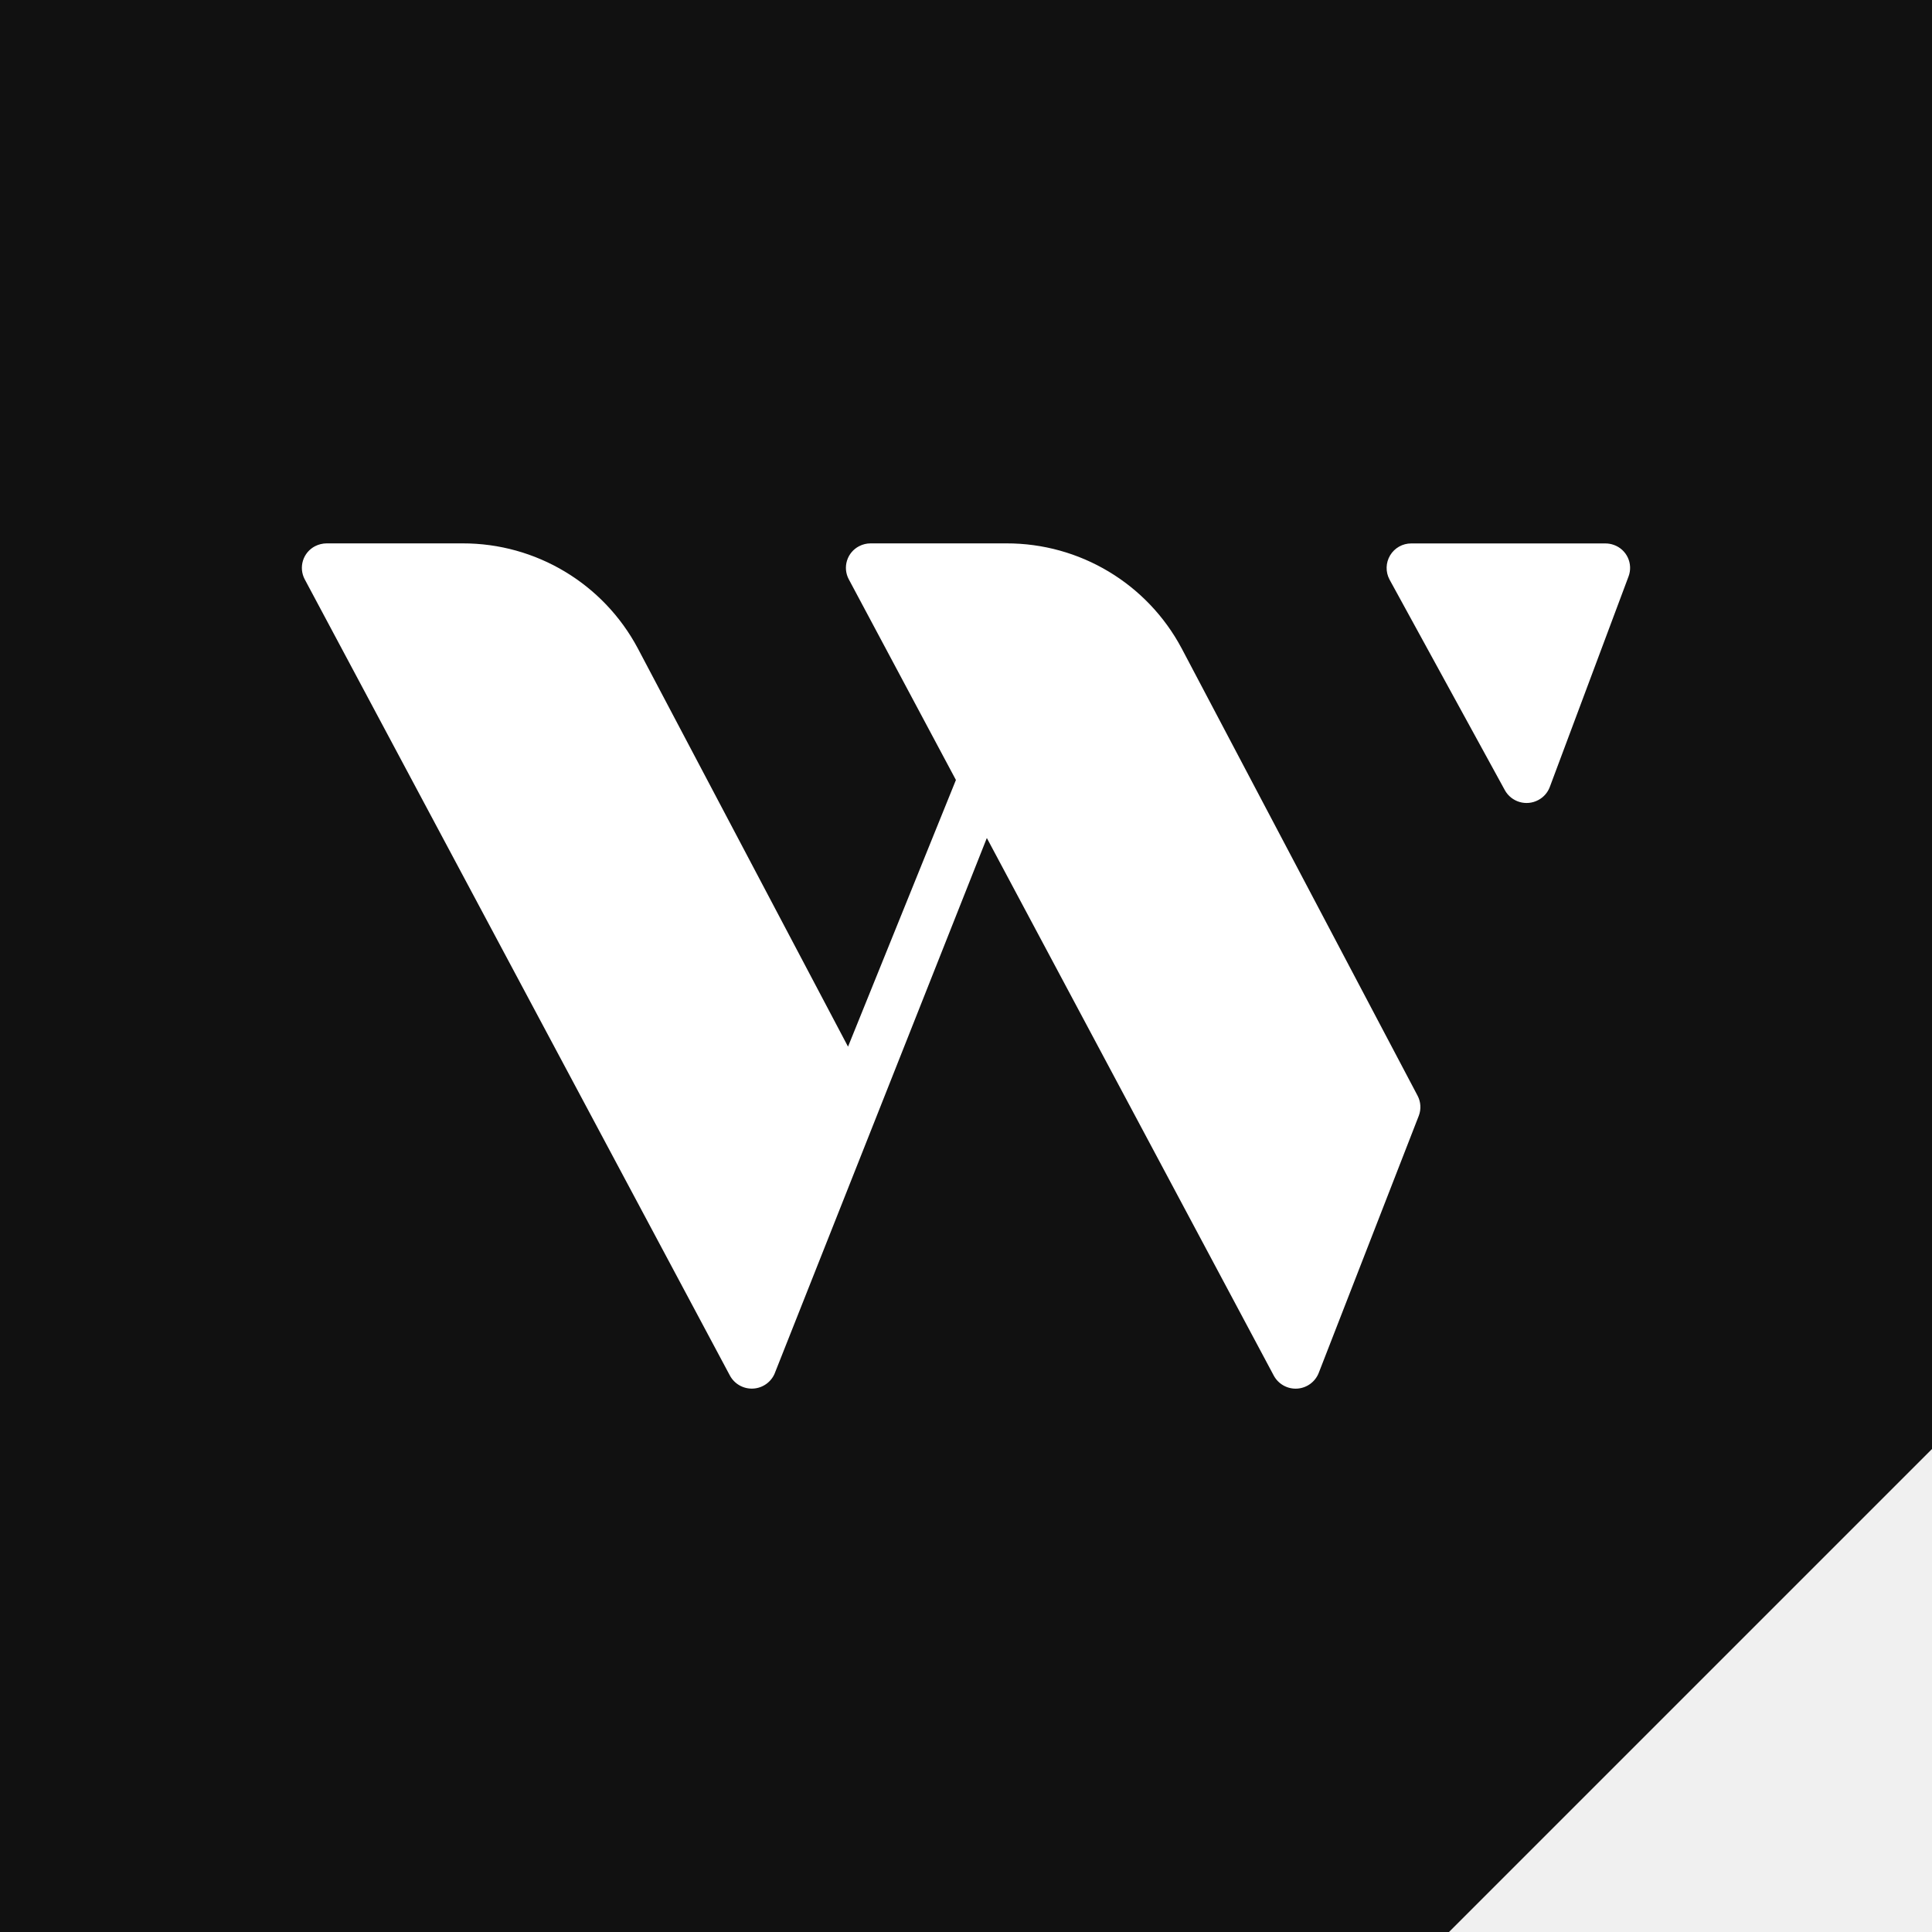
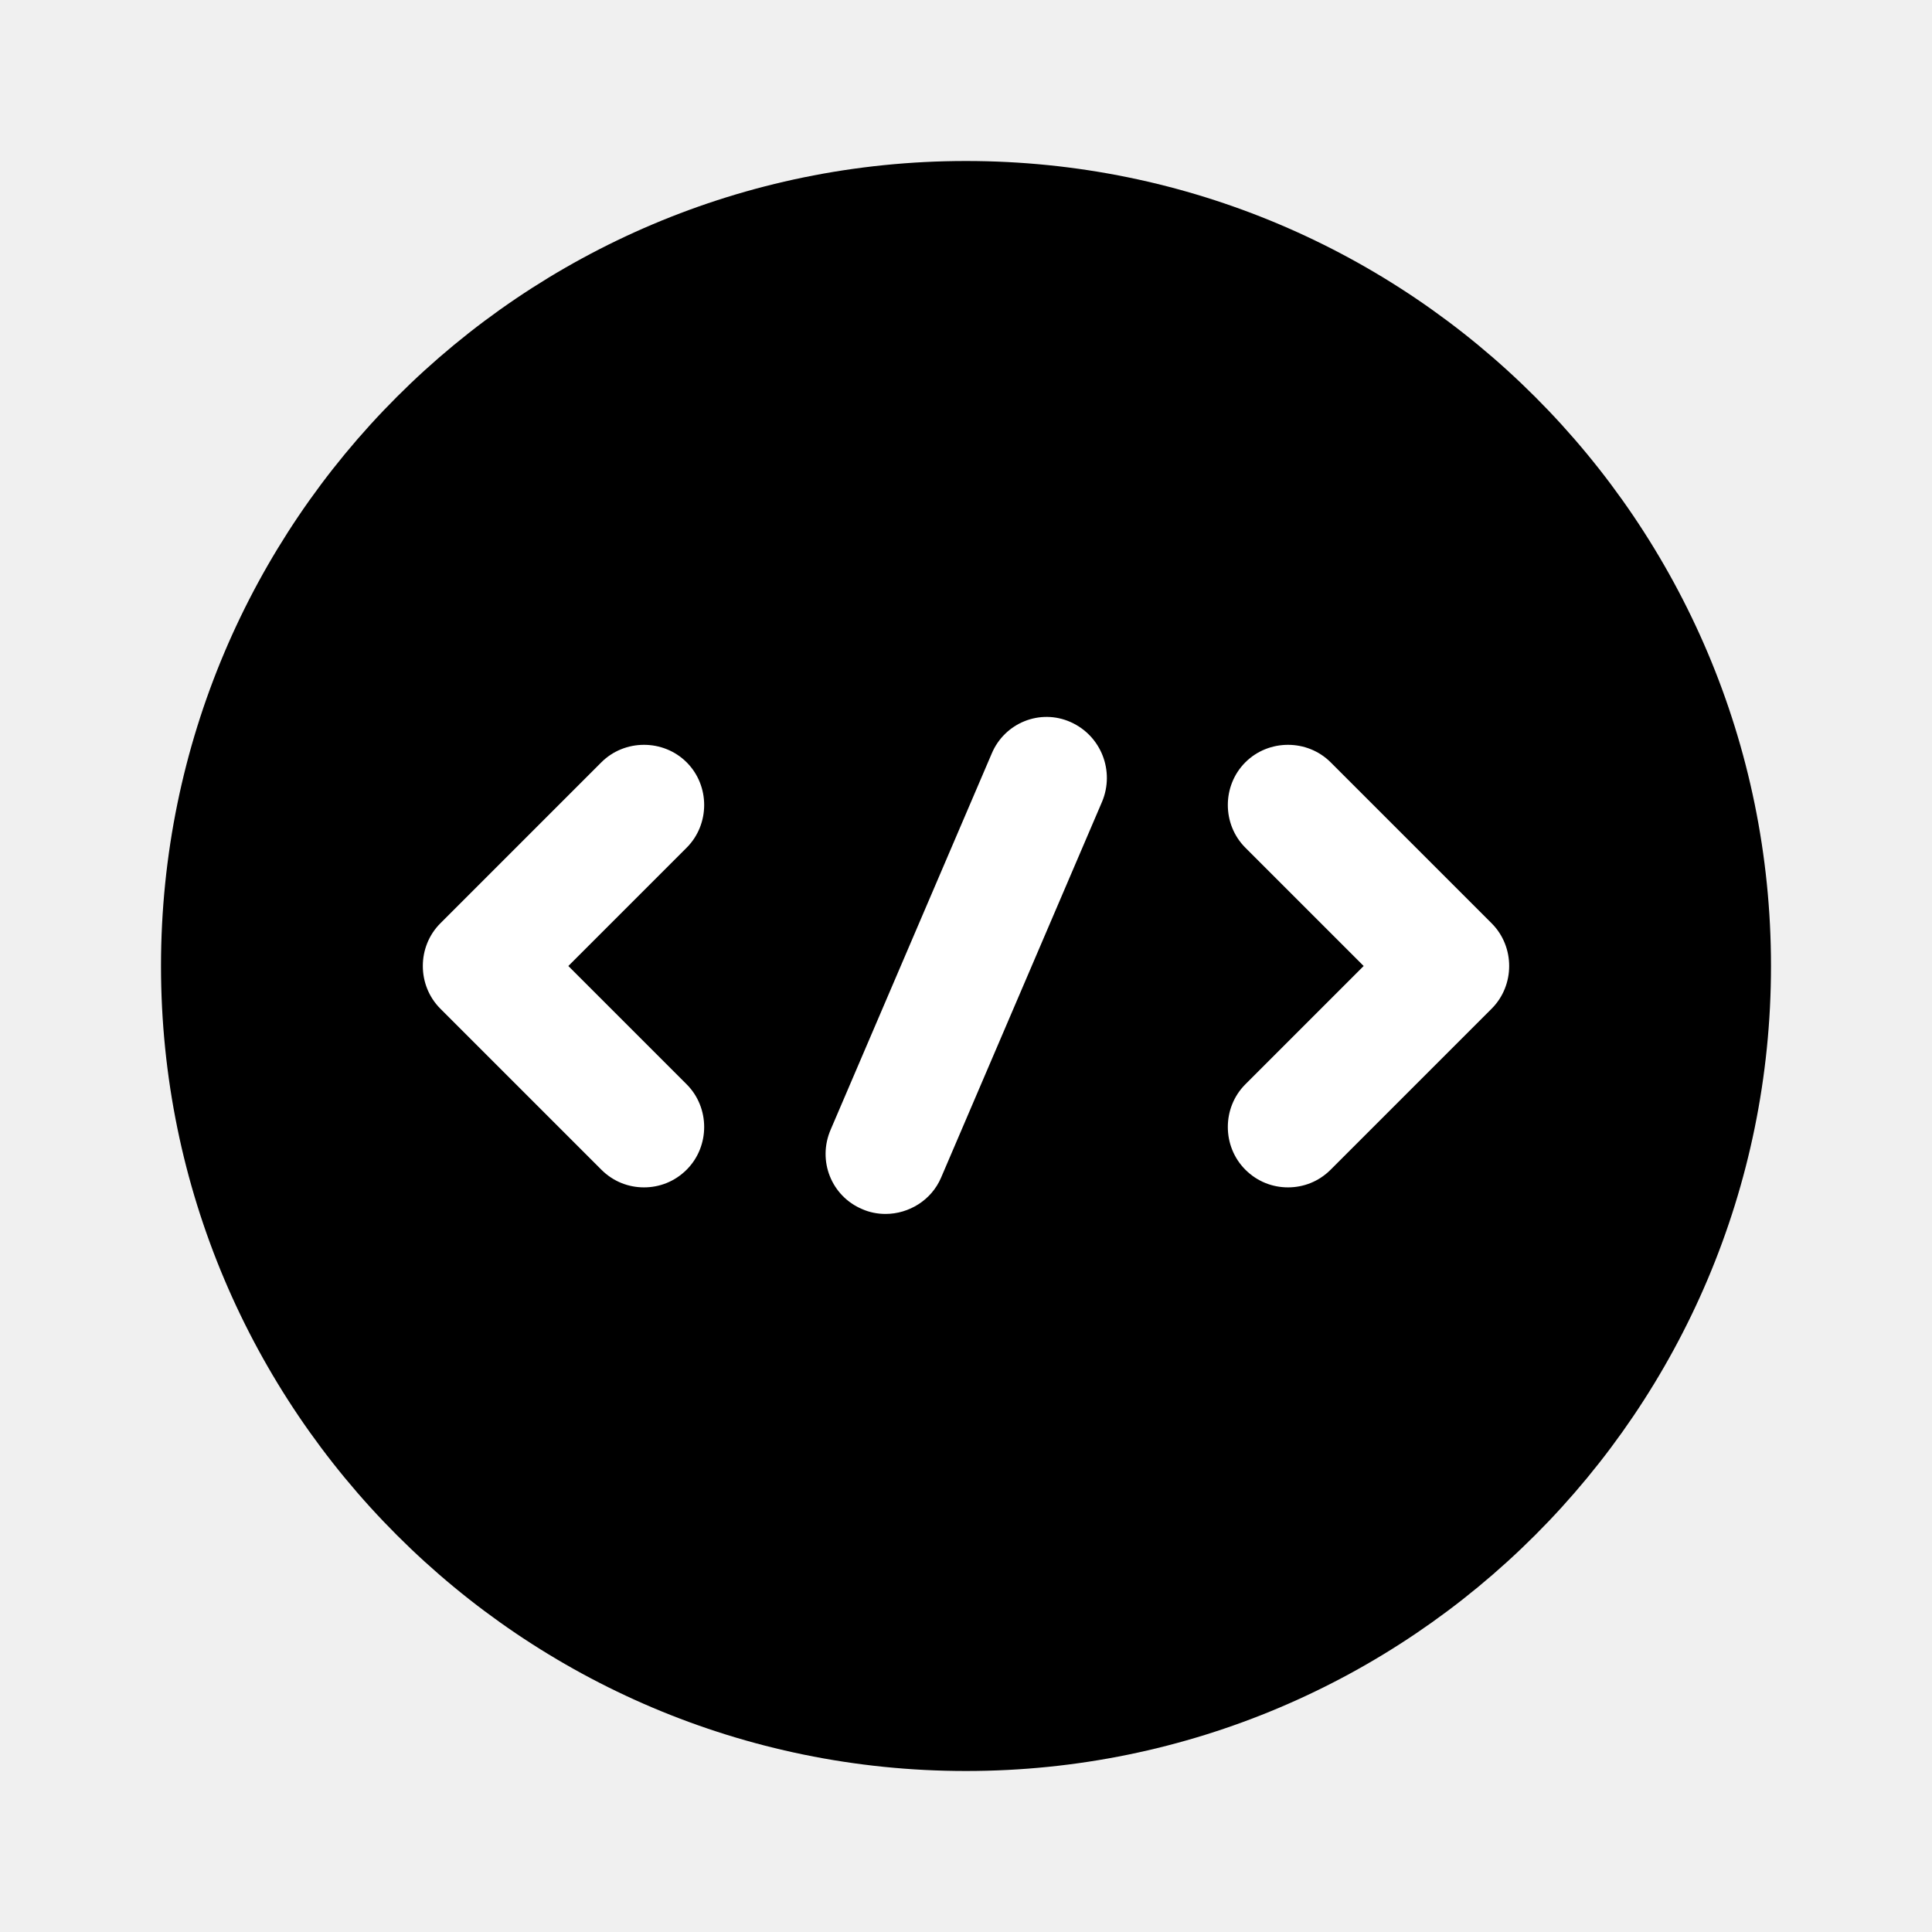
- <svg xmlns="http://www.w3.org/2000/svg" width="64" height="64" fill="none" viewBox="0 0 64 64">
-   <path fill="#111" d="M0 0h64v48L48 64H0V0z" />
-   <path fill="#fff" d="M25.669 45.48l7.02-17.717h.003l9.503 17.805a.822.822 0 001.49-.09L47 36.959a.808.808 0 00-.04-.661L39.145 21.48A6.56 6.56 0 0033.336 18H28.84a.824.824 0 00-.382.094.806.806 0 00-.342 1.094l3.55 6.65-3.574 8.834-6.962-13.191A6.56 6.56 0 0015.322 18h-4.498a.855.855 0 00-.388.094.808.808 0 00-.343 1.094L24.18 45.569a.824.824 0 001.49-.089zm25.29-18.978a.808.808 0 00.379-.43l2.611-6.98a.807.807 0 00-.485-1.04.828.828 0 00-.283-.05h-6.432a.813.813 0 00-.72 1.195l3.82 6.977a.822.822 0 001.11.328z" />
+ <svg xmlns="http://www.w3.org/2000/svg" width="800px" height="800px" viewBox="0 0 24.00 24.00" fill="none">
+   <g id="SVGRepo_bgCarrier" stroke-width="0" transform="translate(4.68,4.68), scale(0.61)">
+     <rect x="0" y="0" width="24.00" height="24.00" rx="12" fill="#ffffff" strokewidth="0" />
+   </g>
+   <g id="SVGRepo_tracerCarrier" stroke-linecap="round" stroke-linejoin="round" />
+   <g id="SVGRepo_iconCarrier">
+     <path d="M12 2C6.48 2 2 6.48 2 12C2 17.52 6.48 22 12 22C17.52 22 22 17.52 22 12C22 6.48 17.52 2 12 2ZM8.53 13.47C8.82 13.76 8.82 14.24 8.53 14.53C8.38 14.68 8.19 14.75 8 14.75C7.81 14.75 7.62 14.68 7.47 14.53L5.47 12.53C5.18 12.24 5.18 11.76 5.47 11.47L7.47 9.47C7.76 9.18 8.24 9.18 8.53 9.47C8.82 9.76 8.82 10.24 8.53 10.53L7.06 12L8.53 13.47ZM13.69 9.96L11.69 14.63C11.57 14.91 11.29 15.08 11 15.08C10.9 15.08 10.8 15.06 10.71 15.02C10.33 14.86 10.15 14.42 10.32 14.03L12.32 9.36C12.48 8.98 12.92 8.8 13.3 8.97C13.68 9.14 13.85 9.58 13.69 9.96ZM18.53 12.53L16.53 14.53C16.38 14.68 16.19 14.75 16 14.75C15.81 14.75 15.62 14.68 15.47 14.53C15.18 14.24 15.18 13.76 15.47 13.47L16.94 12L15.47 10.53C15.18 10.24 15.18 9.76 15.47 9.47C15.76 9.18 16.24 9.18 16.53 9.47L18.53 11.47C18.82 11.76 18.82 12.24 18.53 12.53Z" fill="#000000" />
+   </g>
</svg>
